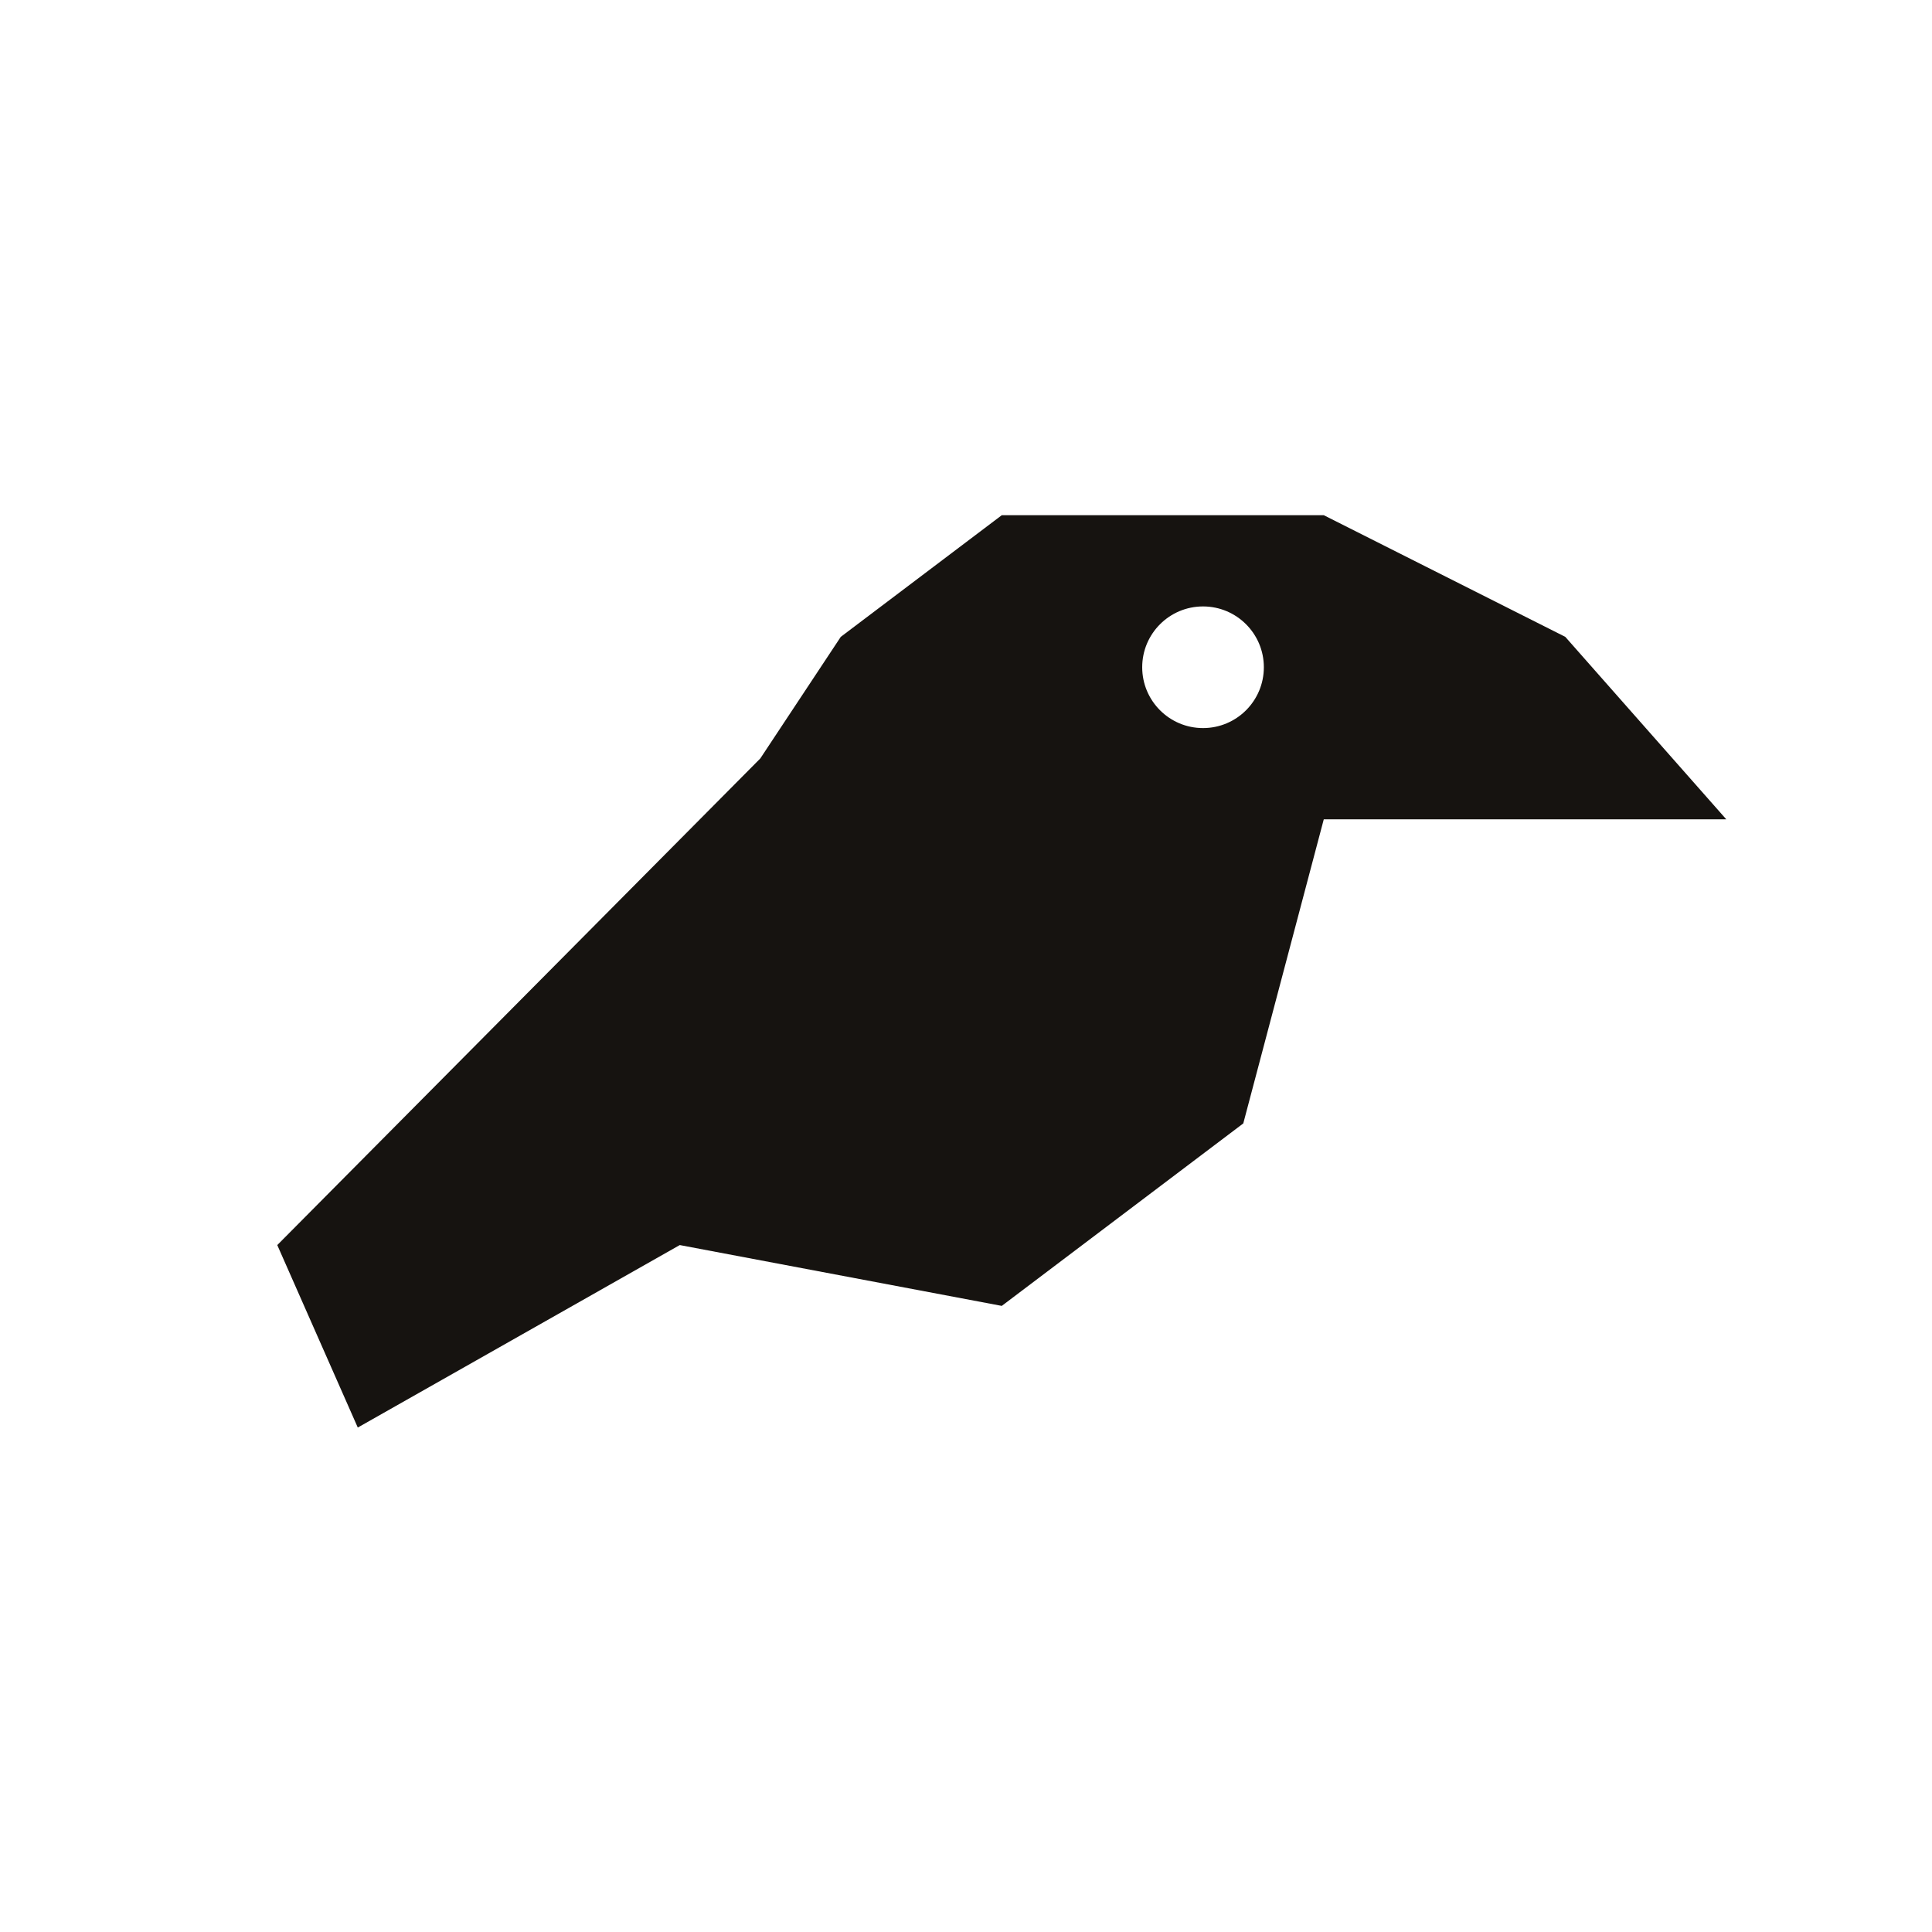
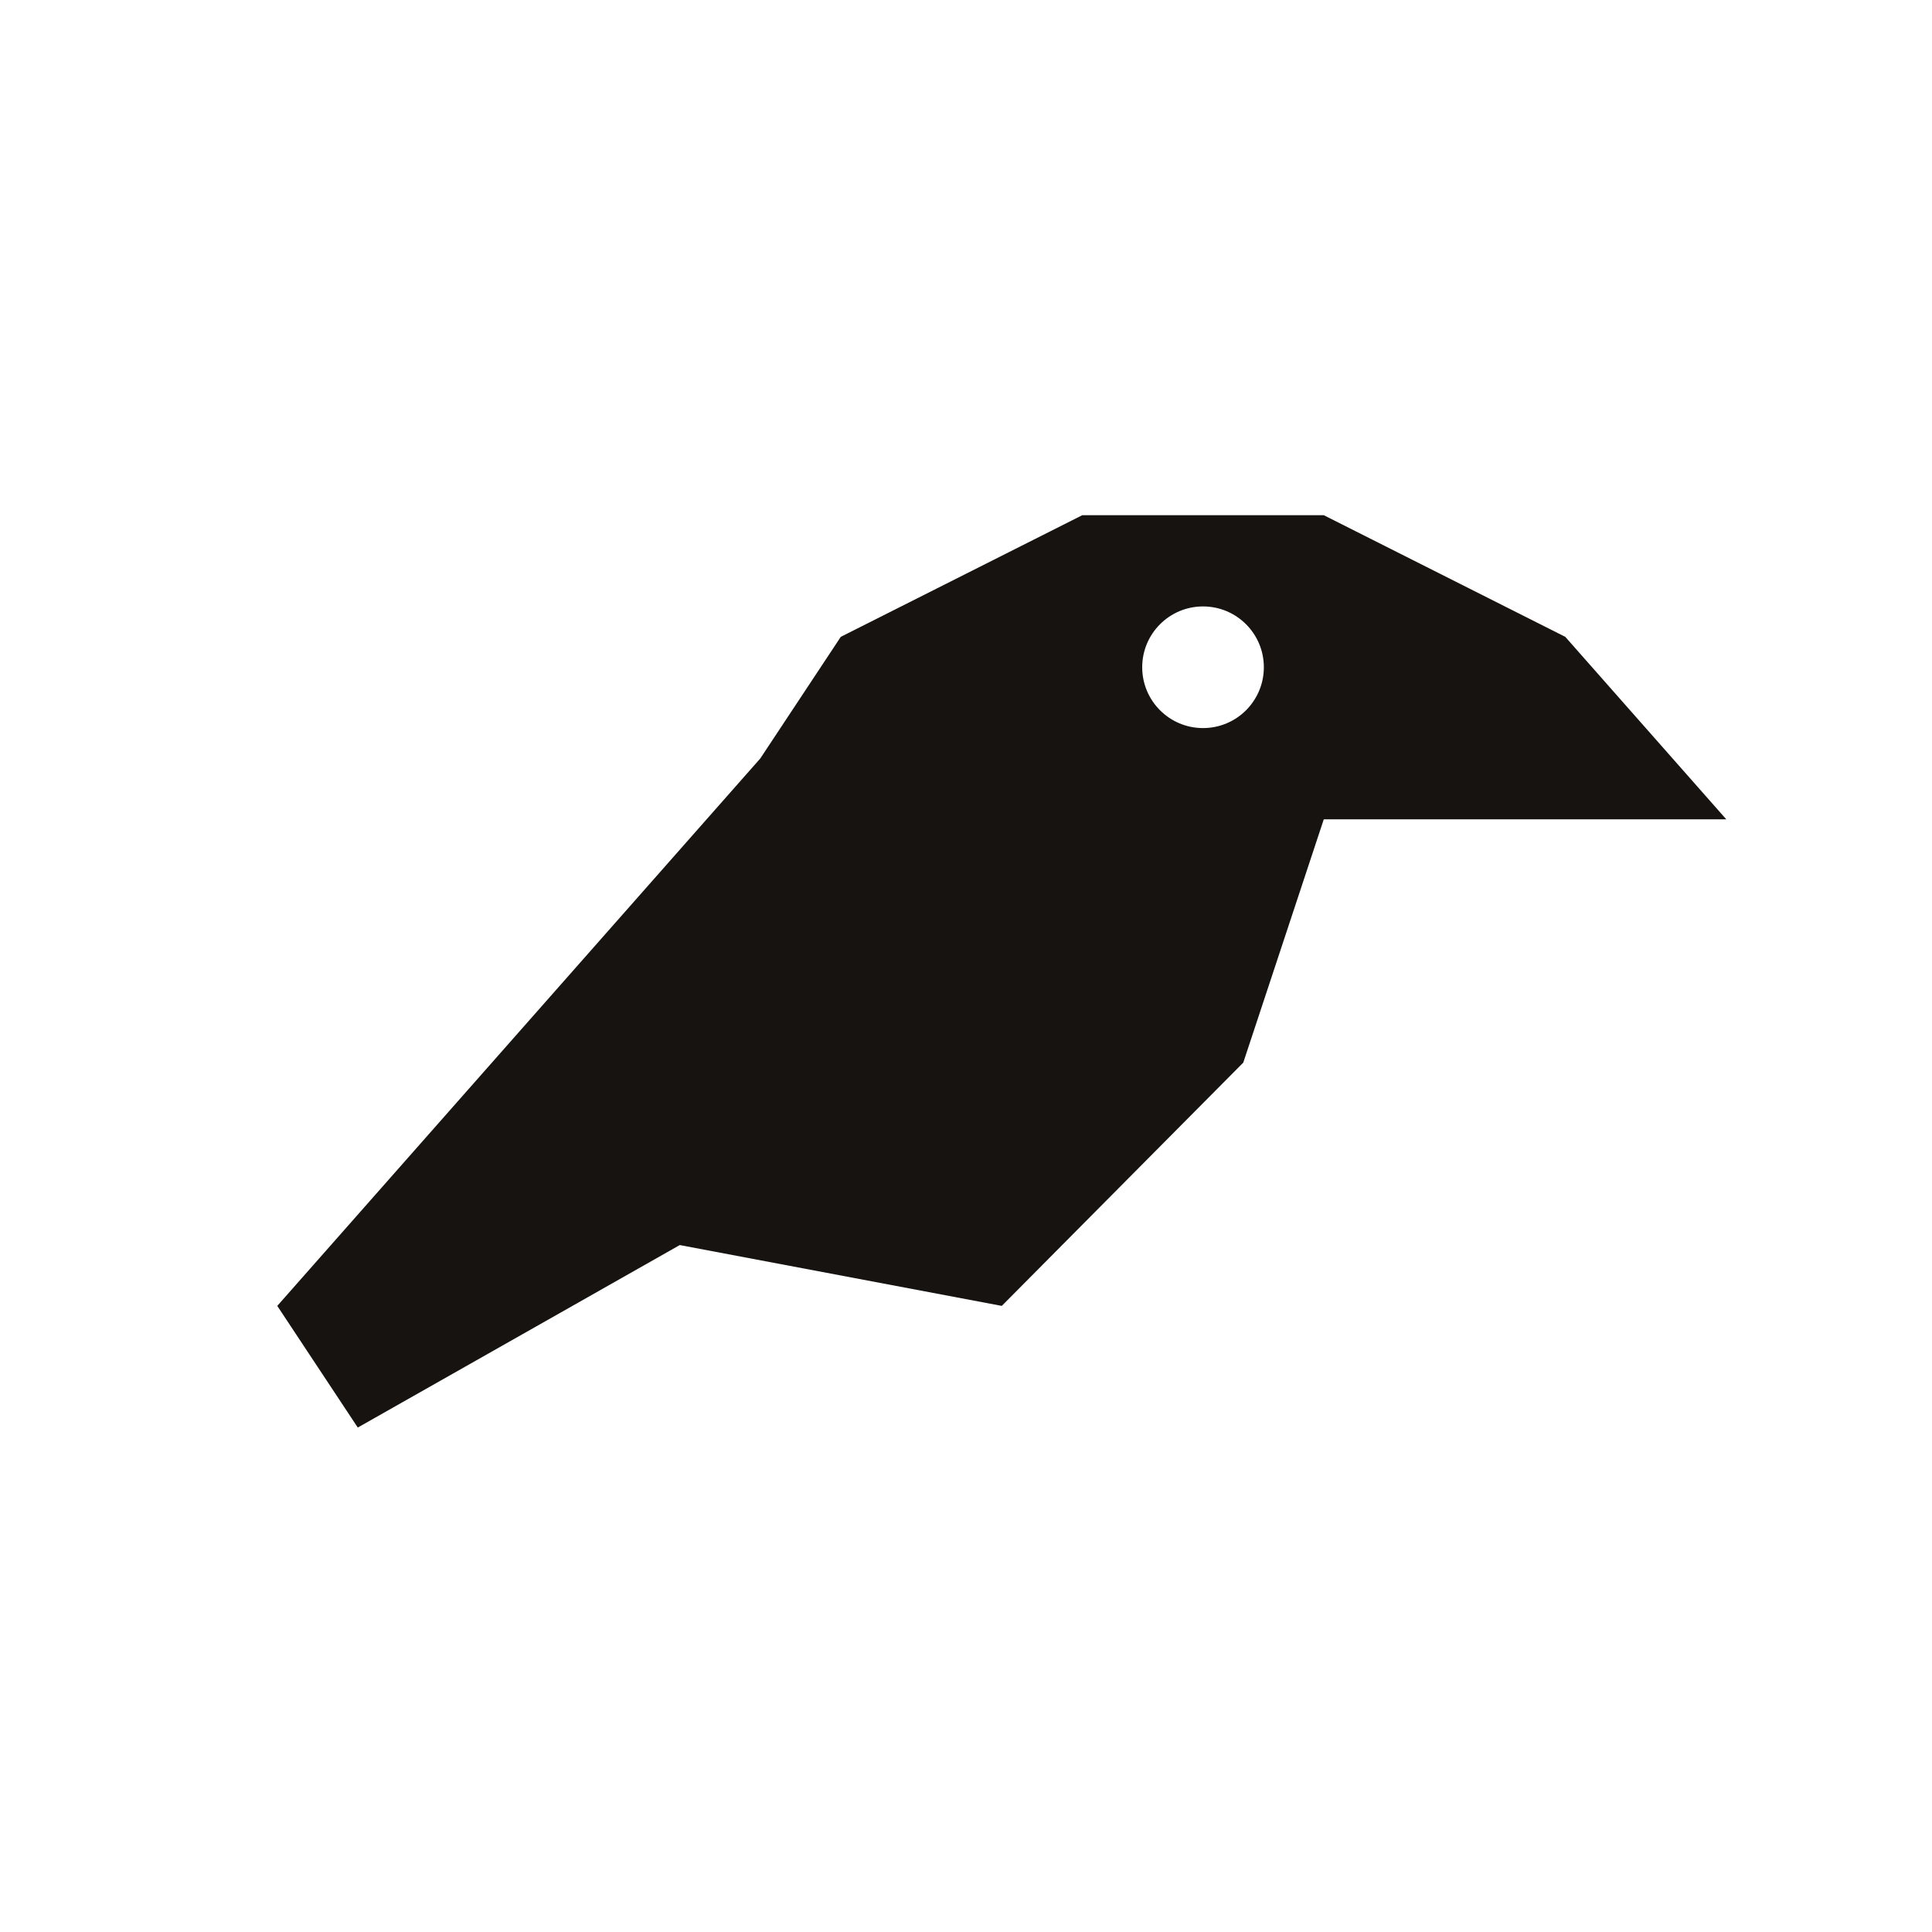
<svg xmlns="http://www.w3.org/2000/svg" width="512" height="512" viewBox="0 0 108 108">
  <g transform="translate(2,11)">
-     <path fill="#161310" fill-rule="evenodd" d="       M94.5,34.8       L85.5,24.6       L72,17.8       L54,17.8       L45,24.6       L40.5,31.4       L13.5,58.6       L18,68.8       L36,58.6       L54,62       L67.5,51.8       L72,34.8       Z       M65.25,26.3 m-3.4,0 a3.4,3.4 0 1,0 6.8,0 a3.4,3.4 0 1,0 -6.8,0 Z" />
+     <path fill="#161310" fill-rule="evenodd" d="       M94.5,34.8       L85.5,24.6       L72,17.8       L58.5,17.8       L45,24.6       L40.5,31.4       L13.5,62       L18,68.8       L36,58.6       L54,62       L67.5,48.4       L72,34.8       Z       M65.25,26.3 m-3.4,0 a3.4,3.4 0 1,0 6.8,0 a3.4,3.4 0 1,0 -6.8,0 Z" />
  </g>
</svg>
